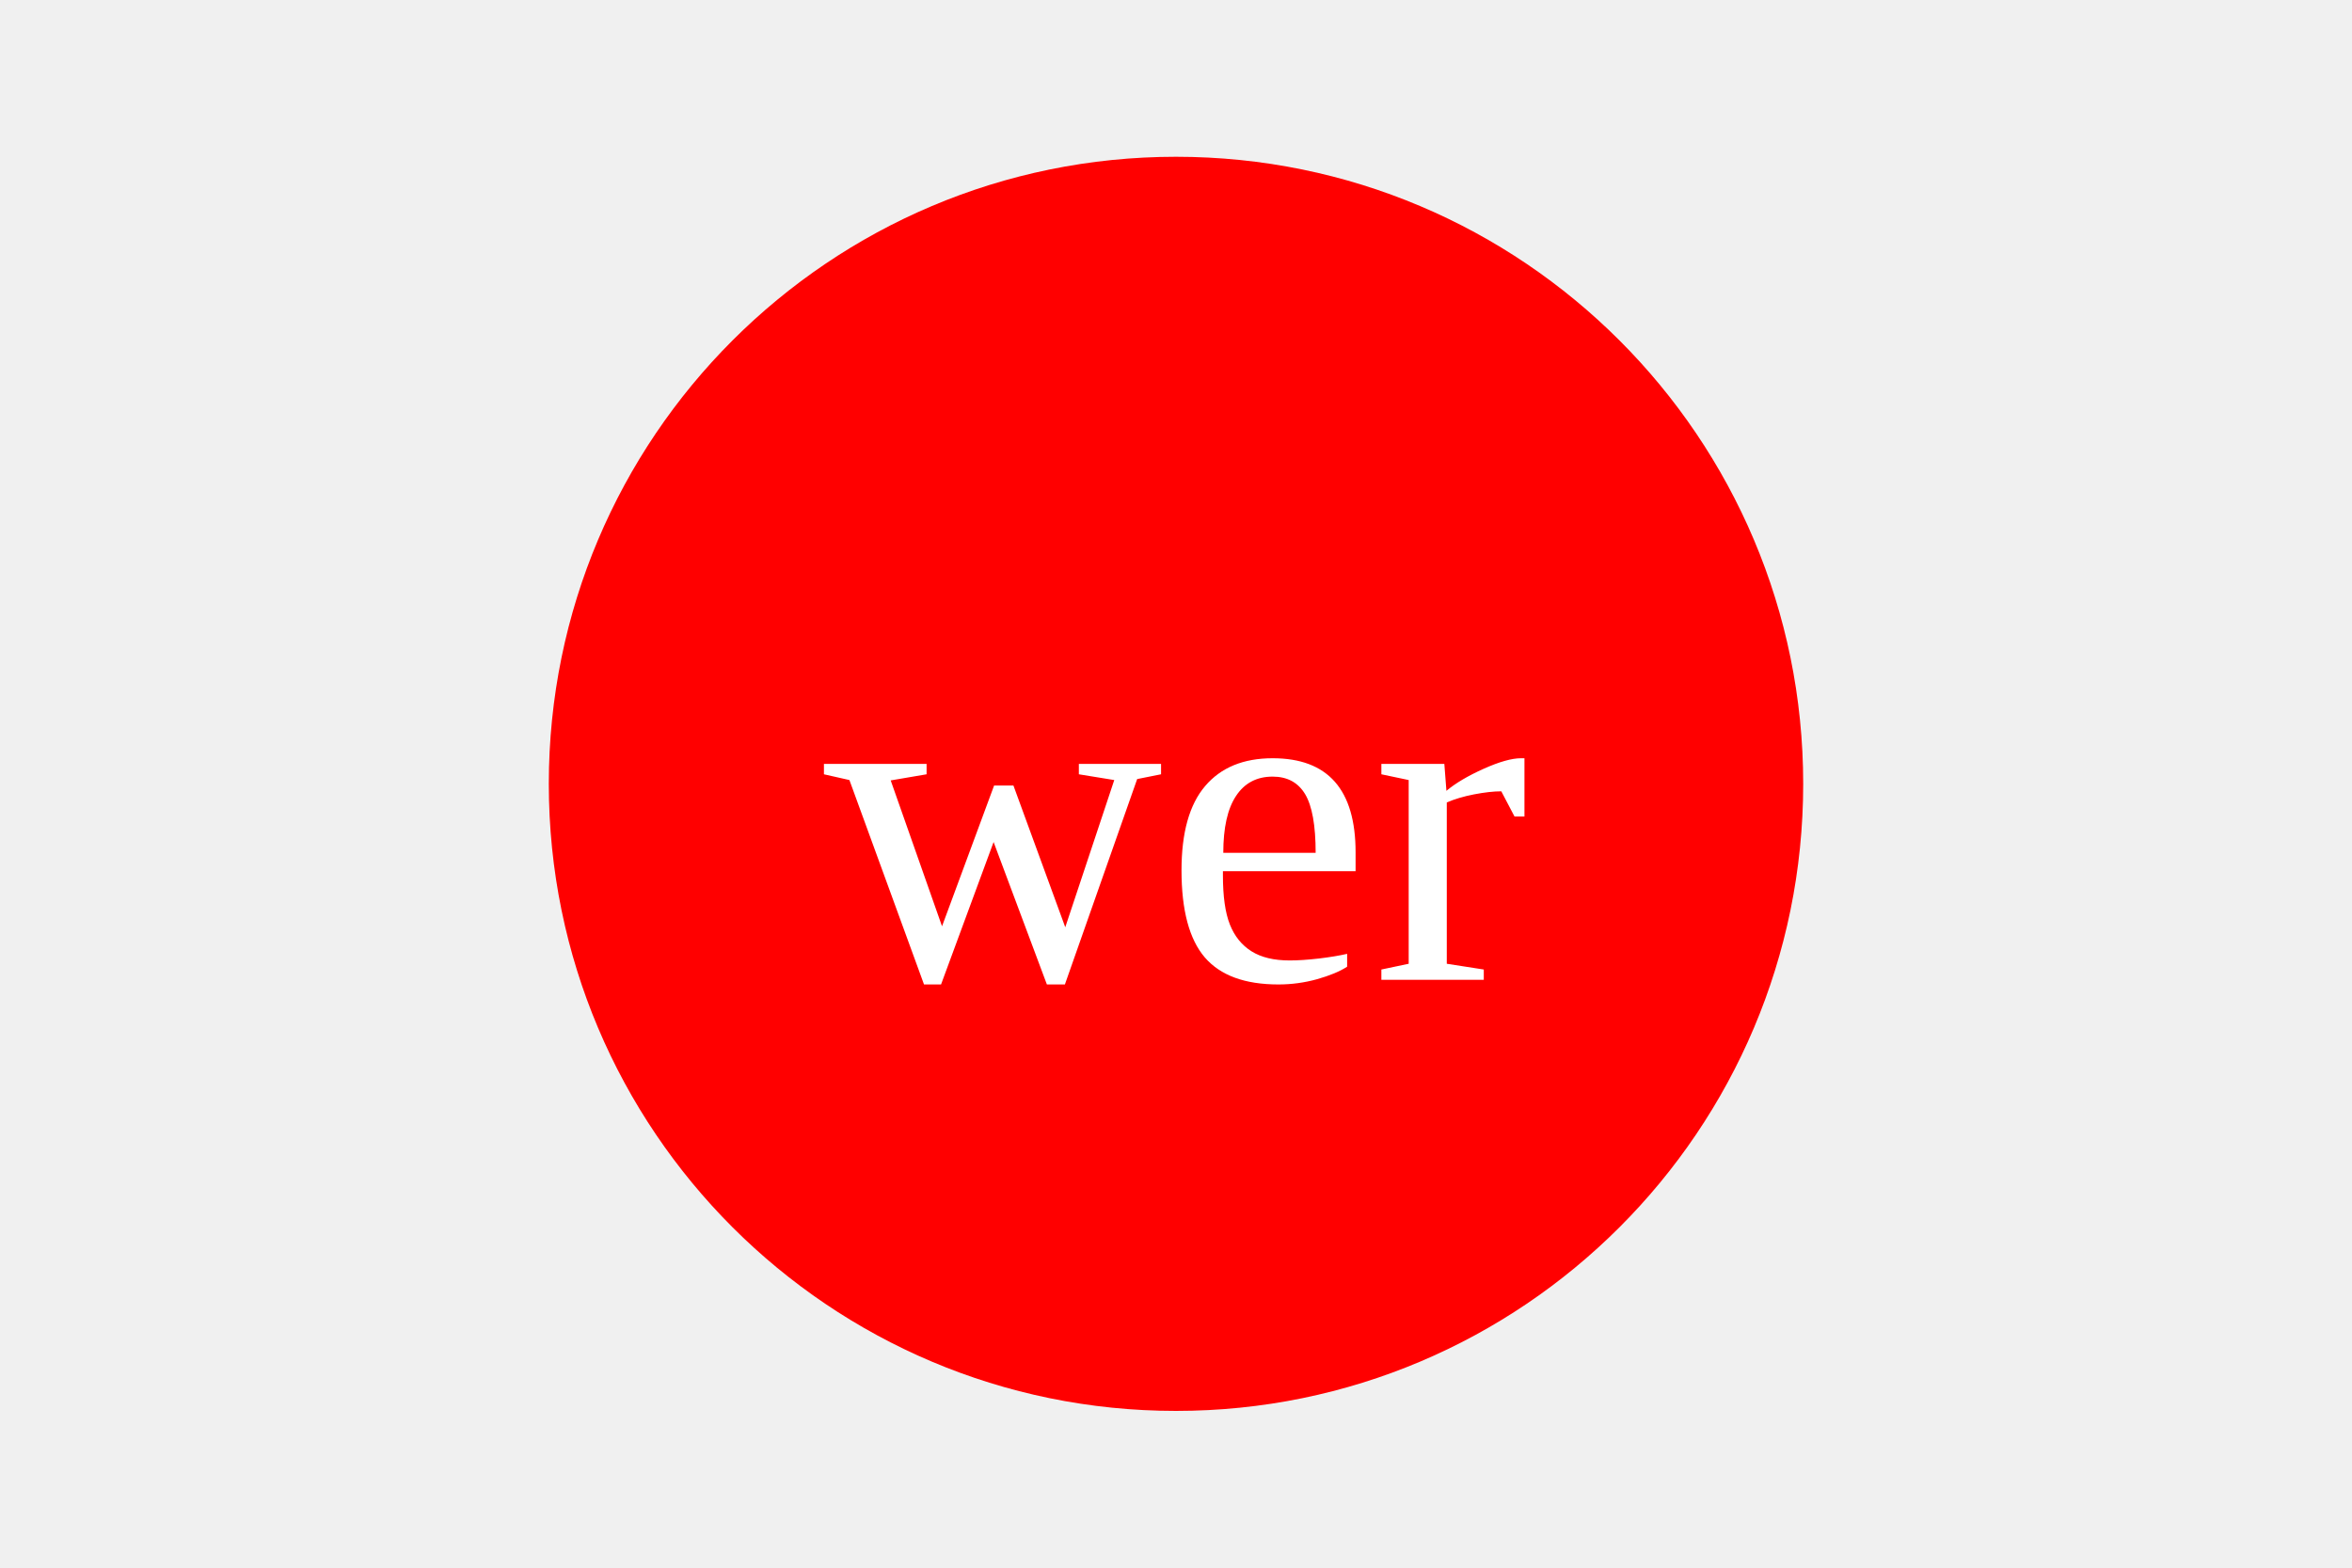
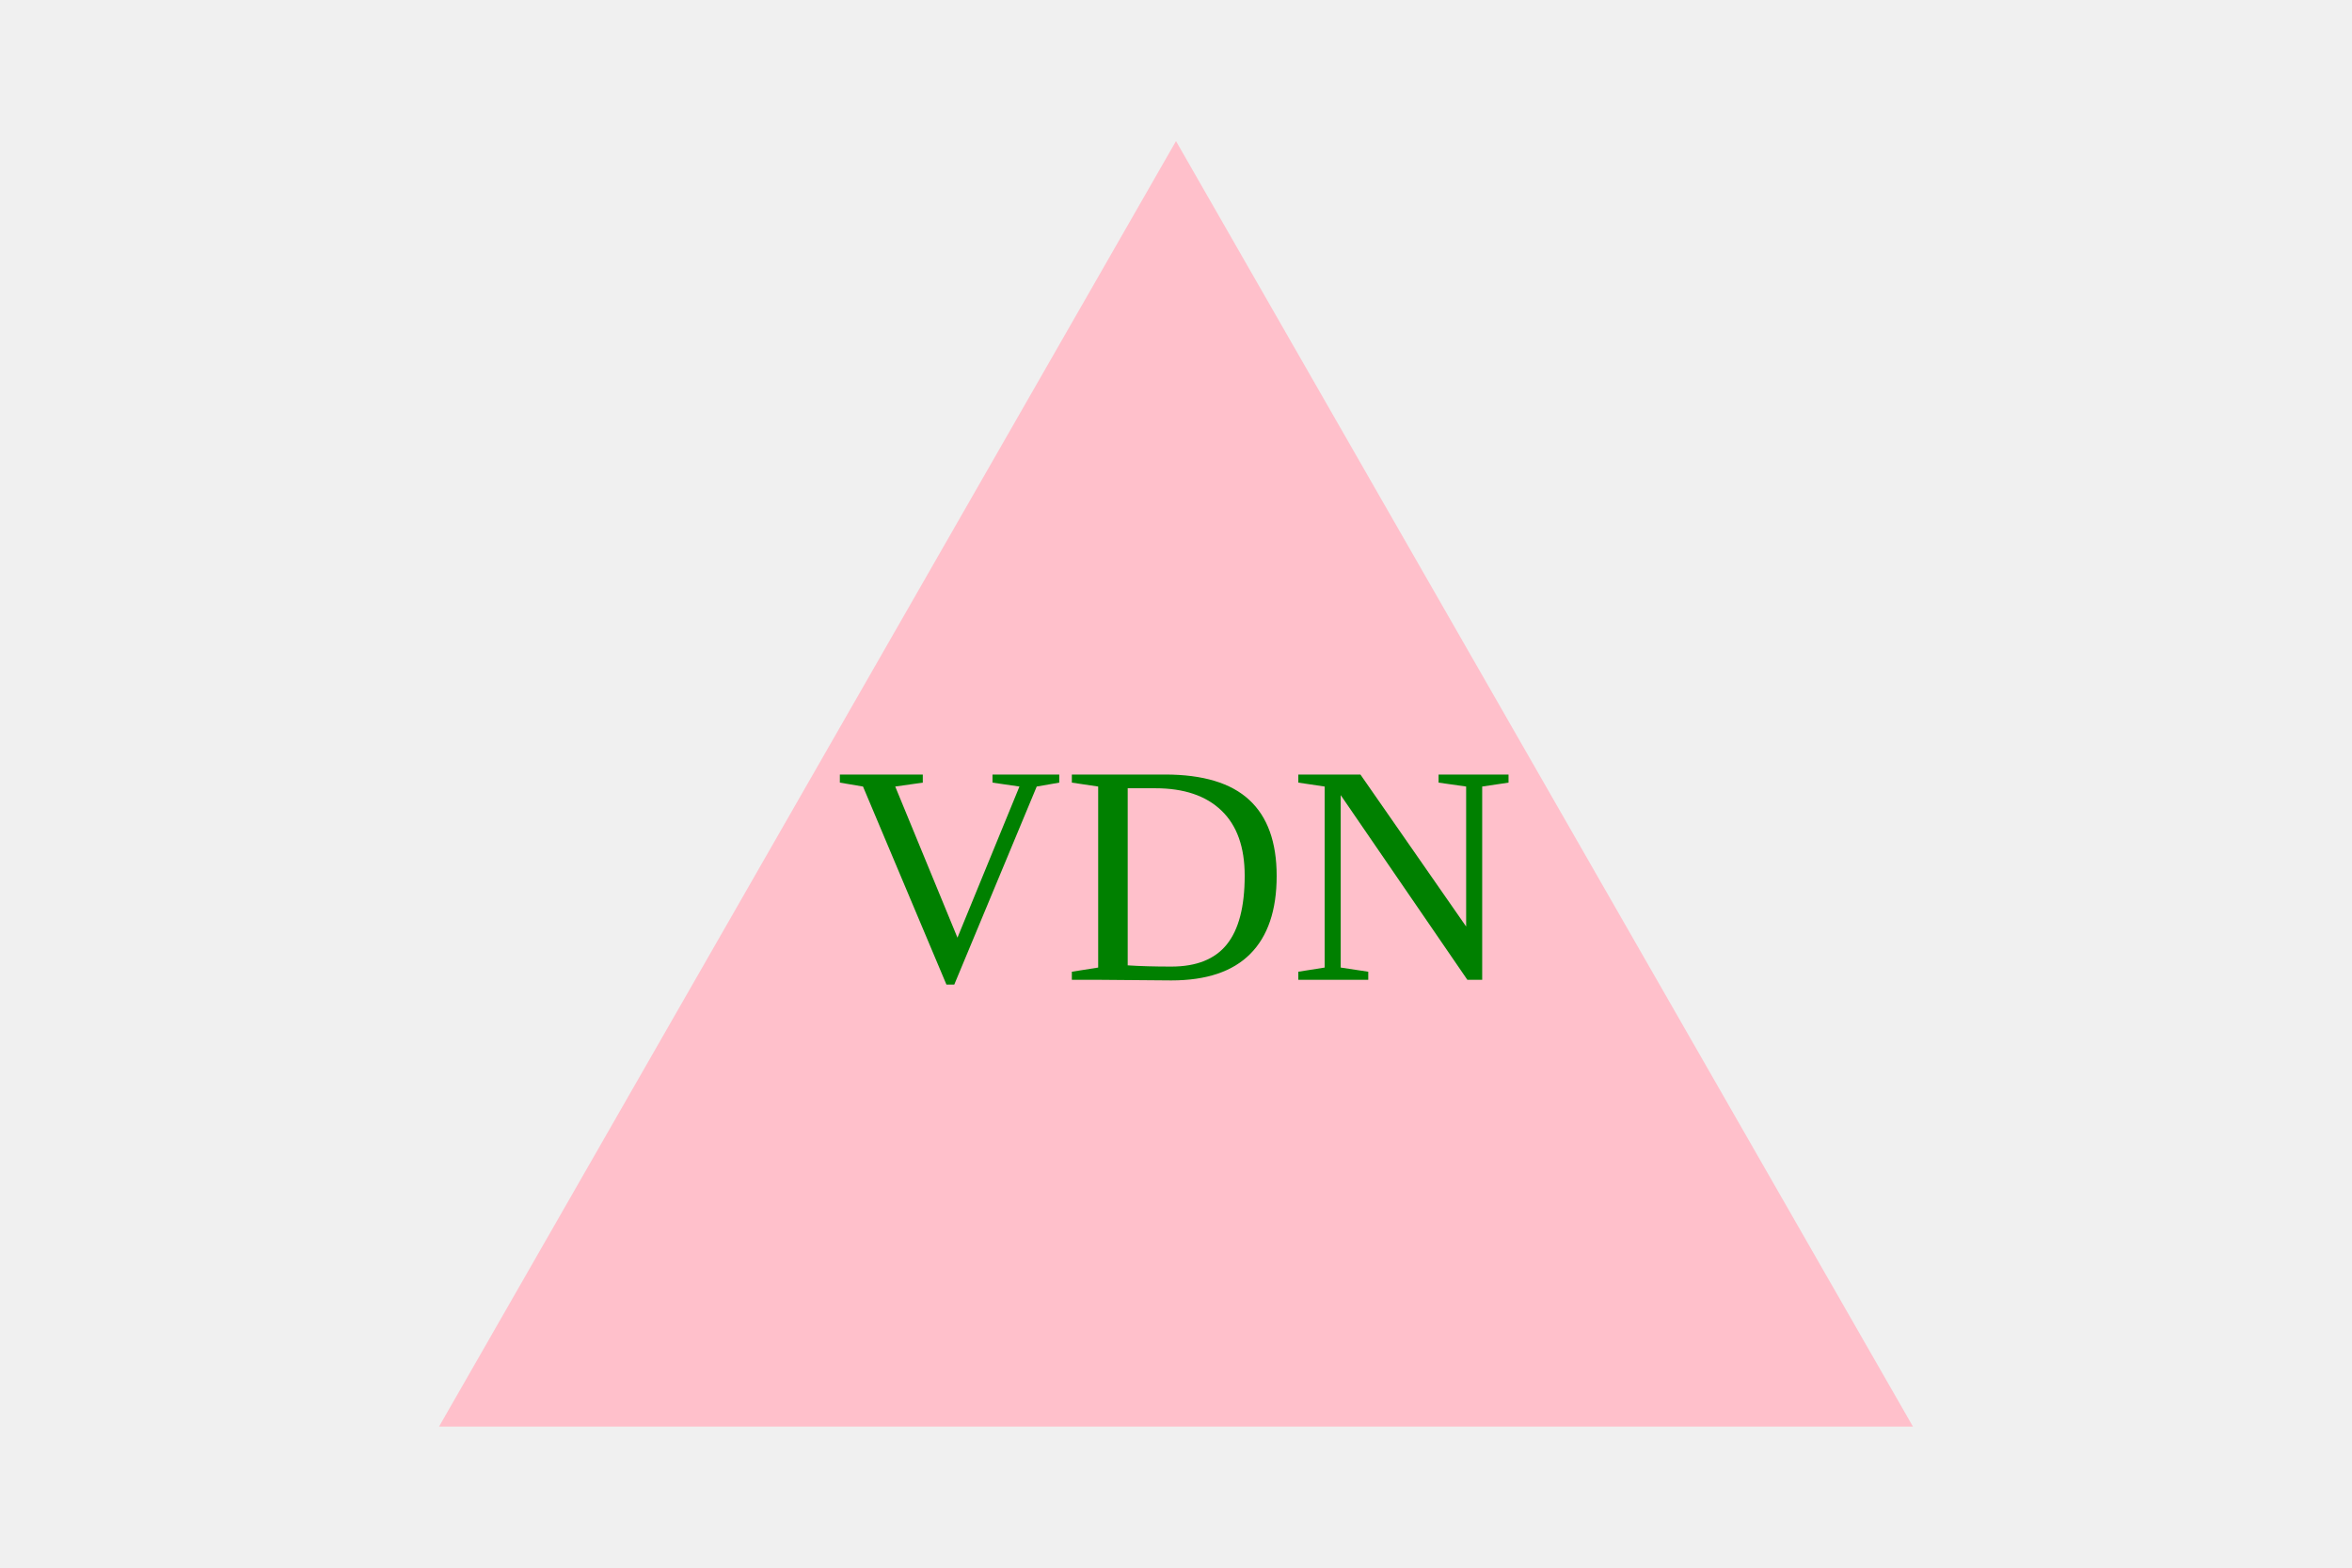
<svg xmlns="http://www.w3.org/2000/svg" version="1.1" width="300" height="200">
-   <circle cx="150" cy="100" r="80" fill="red" />
-   <text x="150" y="125" font-size="60" text-anchor="middle" fill="white">wer</text>
+   <polygon points="150, 18 244, 182 56, 182" fill="Pink" />
+   <text x="150" y="125" font-size="40" text-anchor="middle" fill="green">VDN</text>
</svg>
